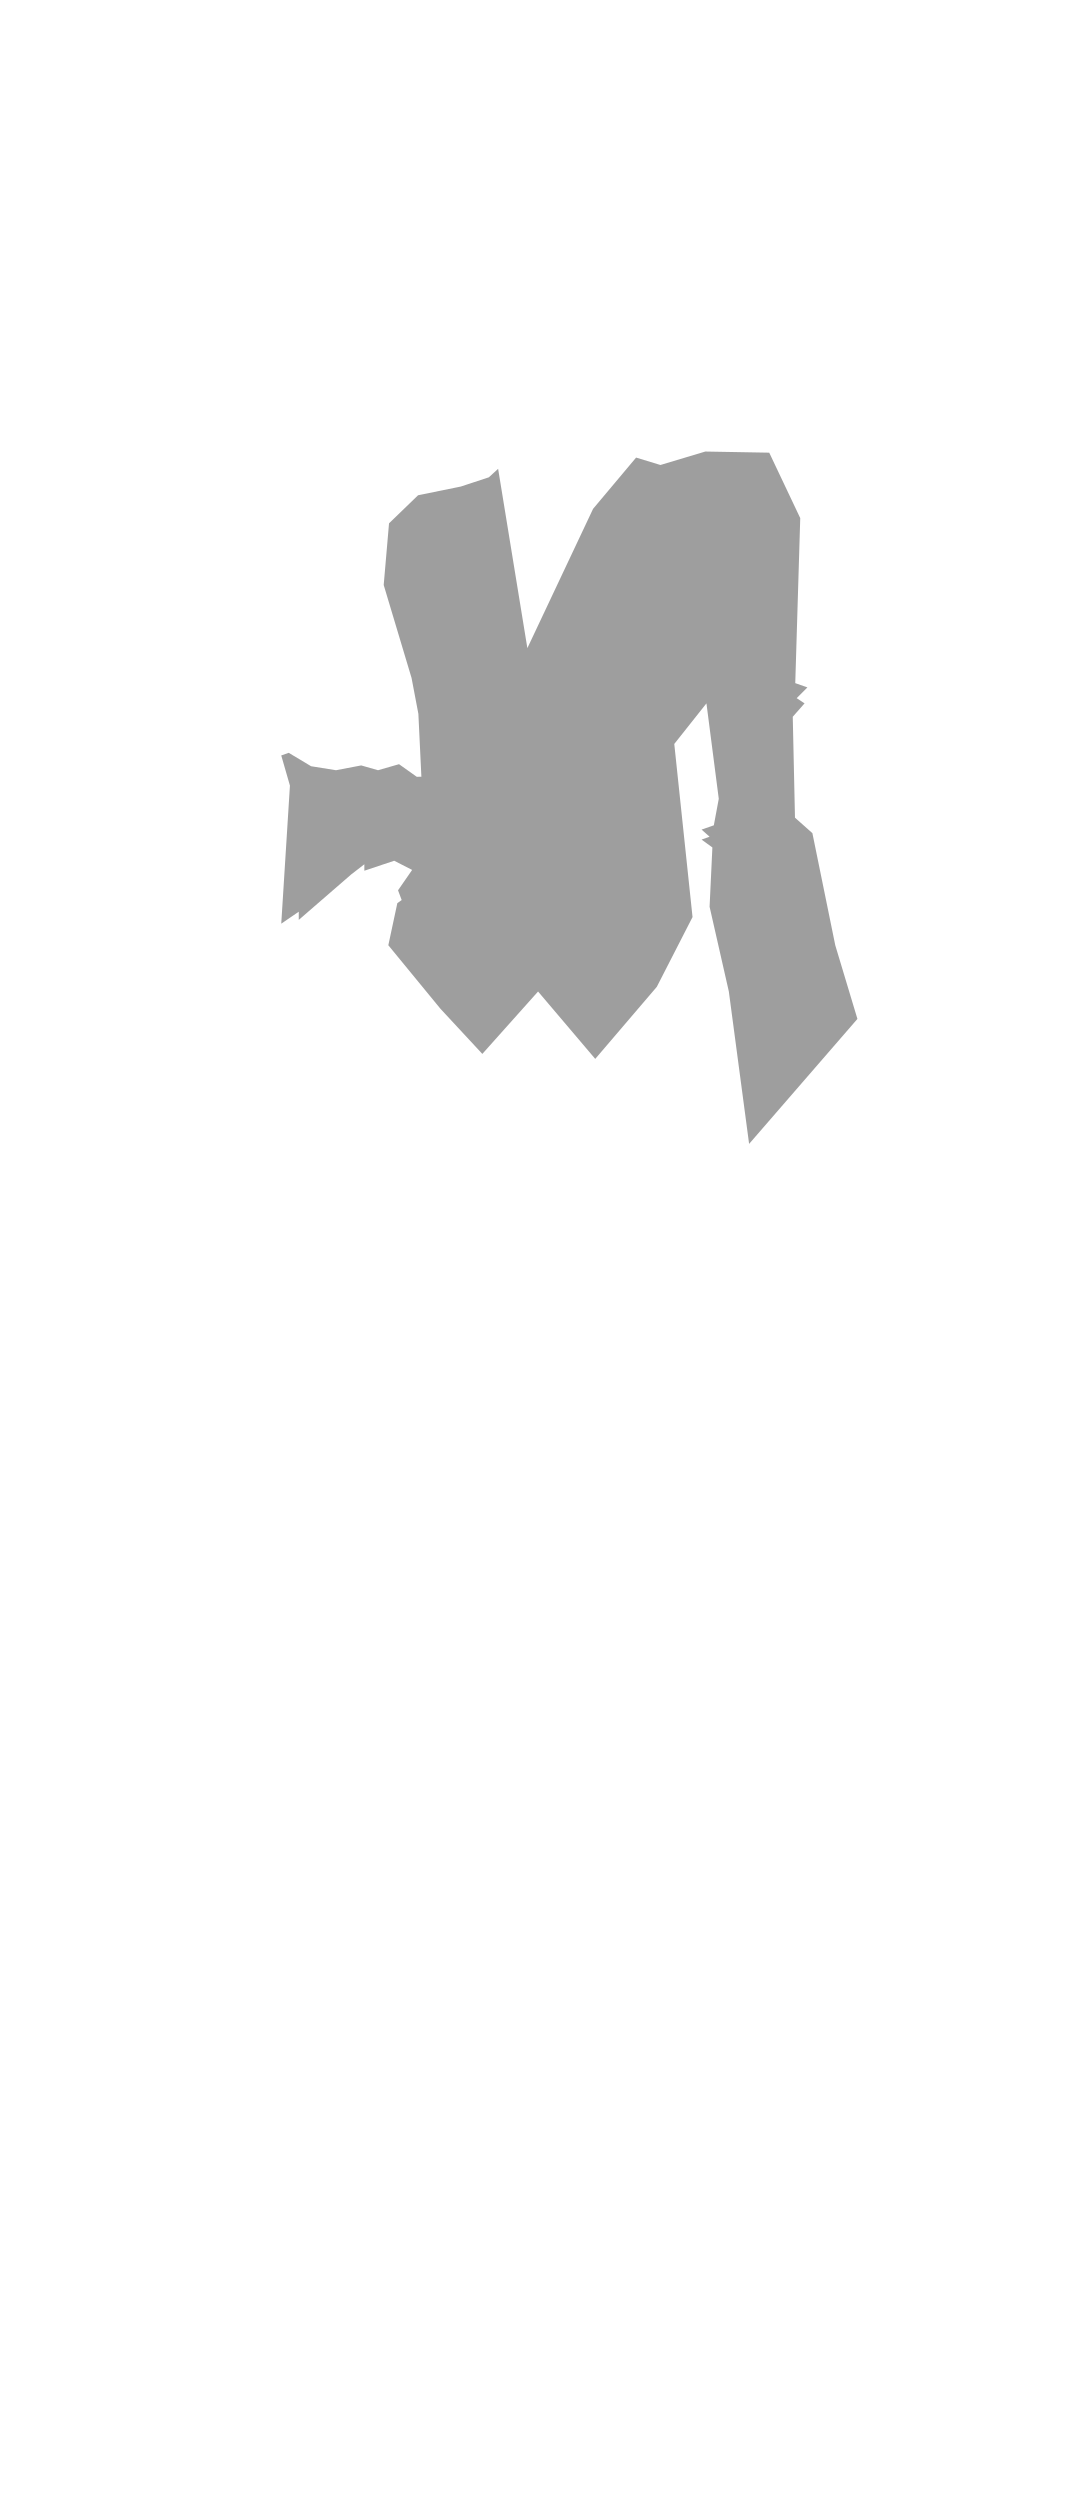
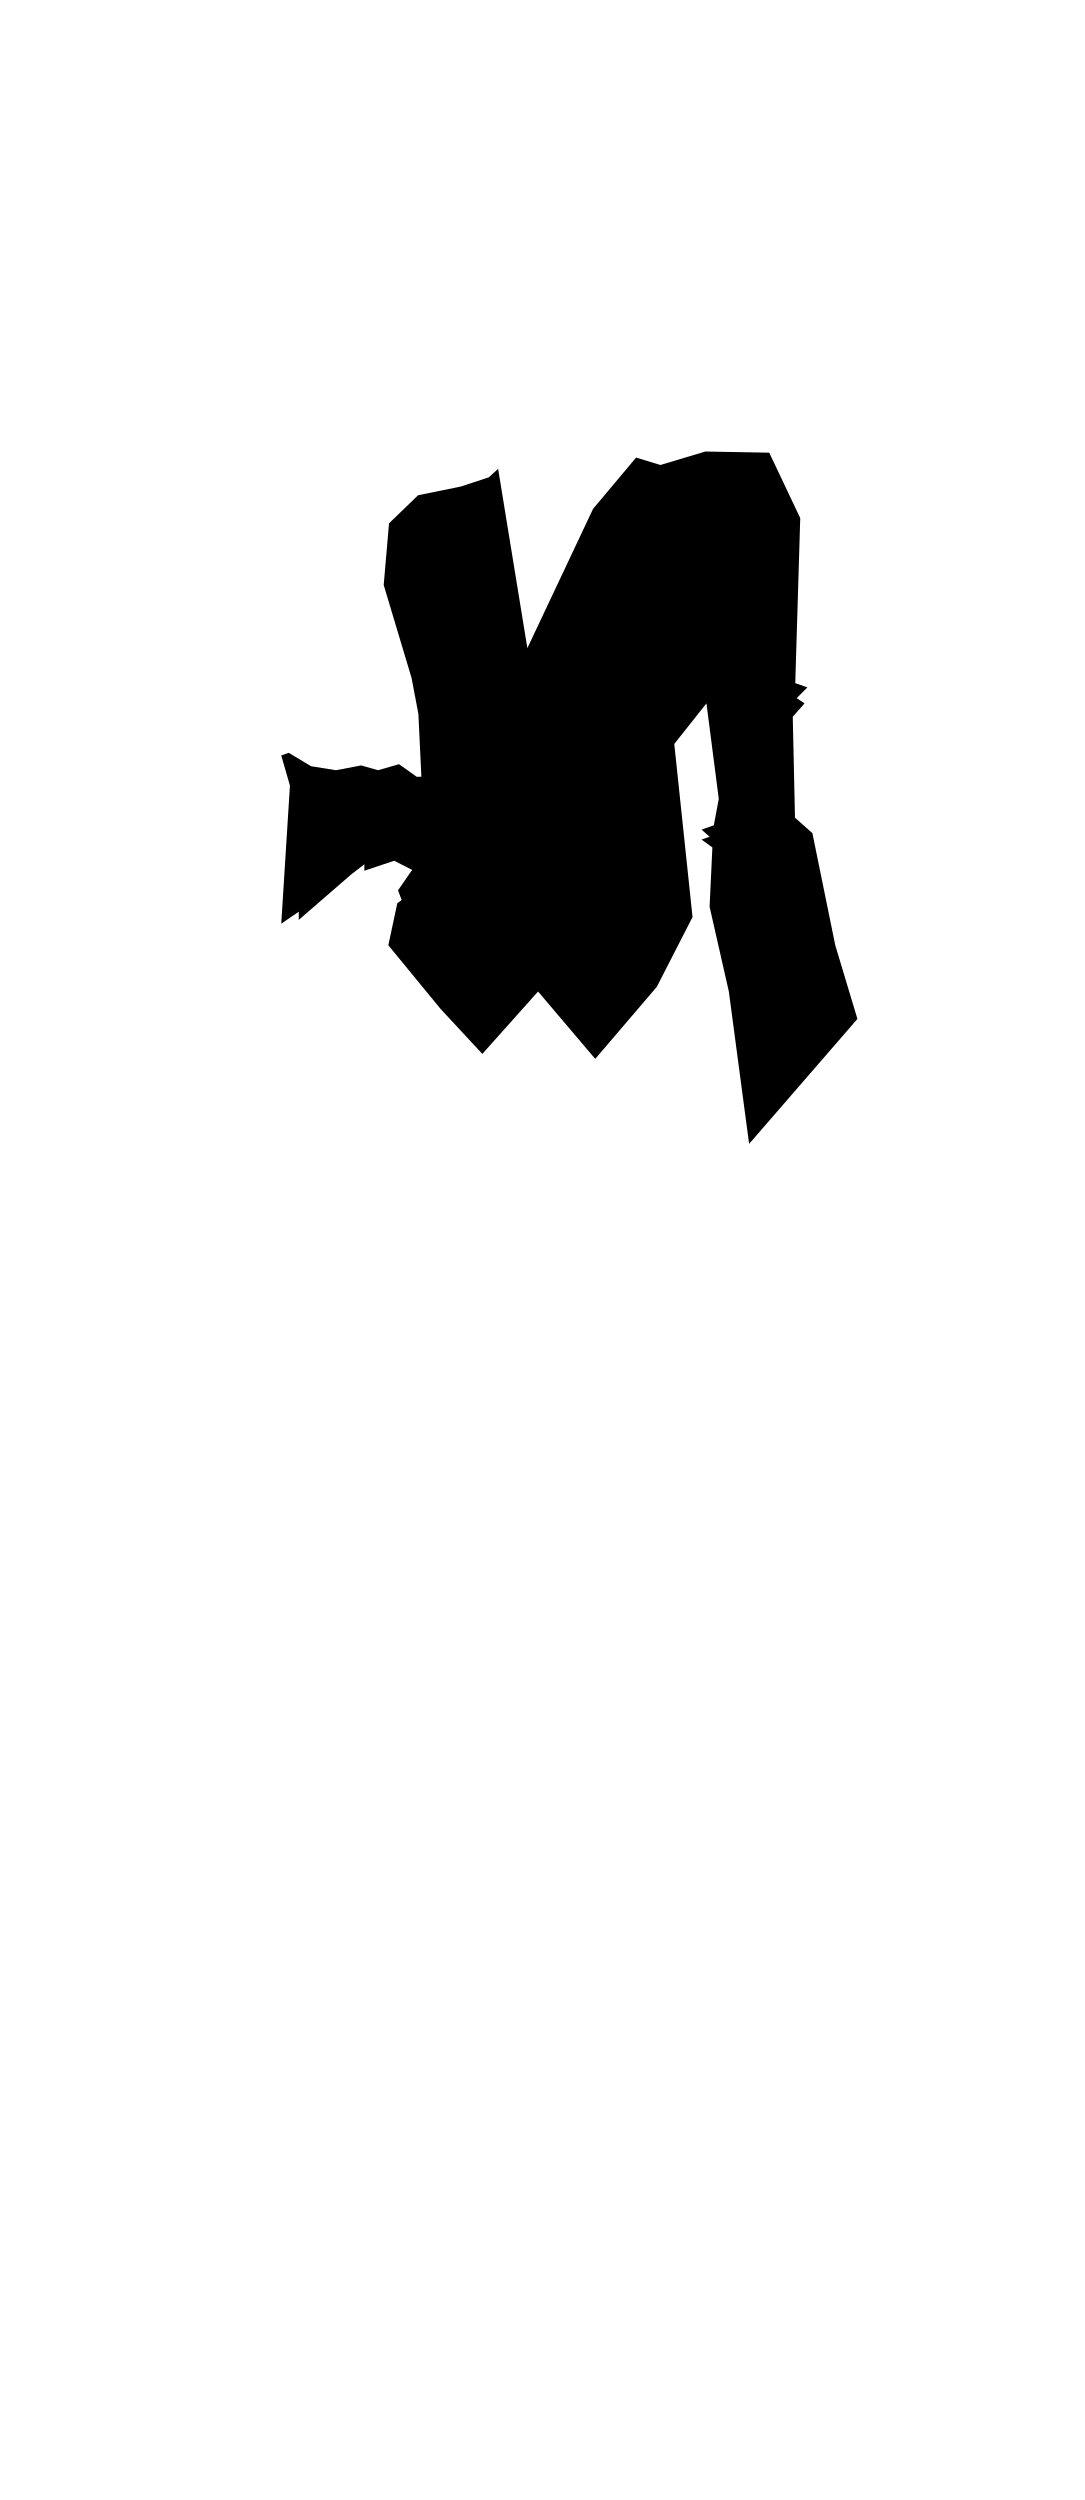
<svg xmlns="http://www.w3.org/2000/svg" id="UpperBodyOne" viewBox="0 0 307.09 707.91">
  <defs>
    <style>
      .cls-100 {
-         fill: #9e9e9e;
+         fill: #current;
      }
    </style>
  </defs>
  <polygon class="cls-100" points="236.52 267.68 230.04 235.92 225.11 231.54 224.48 202.96 227.82 199.17 225.59 197.69 228.63 194.65 225.19 193.44 226.6 146.71 217.82 128.18 211.63 128.07 199.72 127.86 187.01 131.67 180.12 129.57 167.94 144.08 149.33 183.53 141.05 132.75 138.42 135.16 132.52 137.1 130.49 137.77 118.38 140.24 110.16 148.19 108.65 165.65 116.54 191.98 118.47 202.14 119.32 219.94 118.01 219.96 112.99 216.39 107.04 218.1 102.28 216.74 95.14 218.1 88.09 216.97 81.75 213.17 79.64 213.92 82.1 222.46 79.64 261.55 84.6 258.16 84.6 260.48 99.42 247.63 103.17 244.73 103.17 246.56 111.62 243.73 116.7 246.33 112.71 252.1 113.74 254.86 112.51 255.74 109.96 267.66 124.74 285.67 136.58 298.43 152.36 280.76 168.55 299.84 185.98 279.44 196.1 259.68 190.93 210.66 200.04 199.17 203.53 226.19 202.13 233.7 198.66 234.91 200.93 236.93 198.66 237.74 201.72 239.97 200.93 256.76 206.38 280.76 212.12 323.91 242.79 288.52 236.52 267.68" />
</svg>
